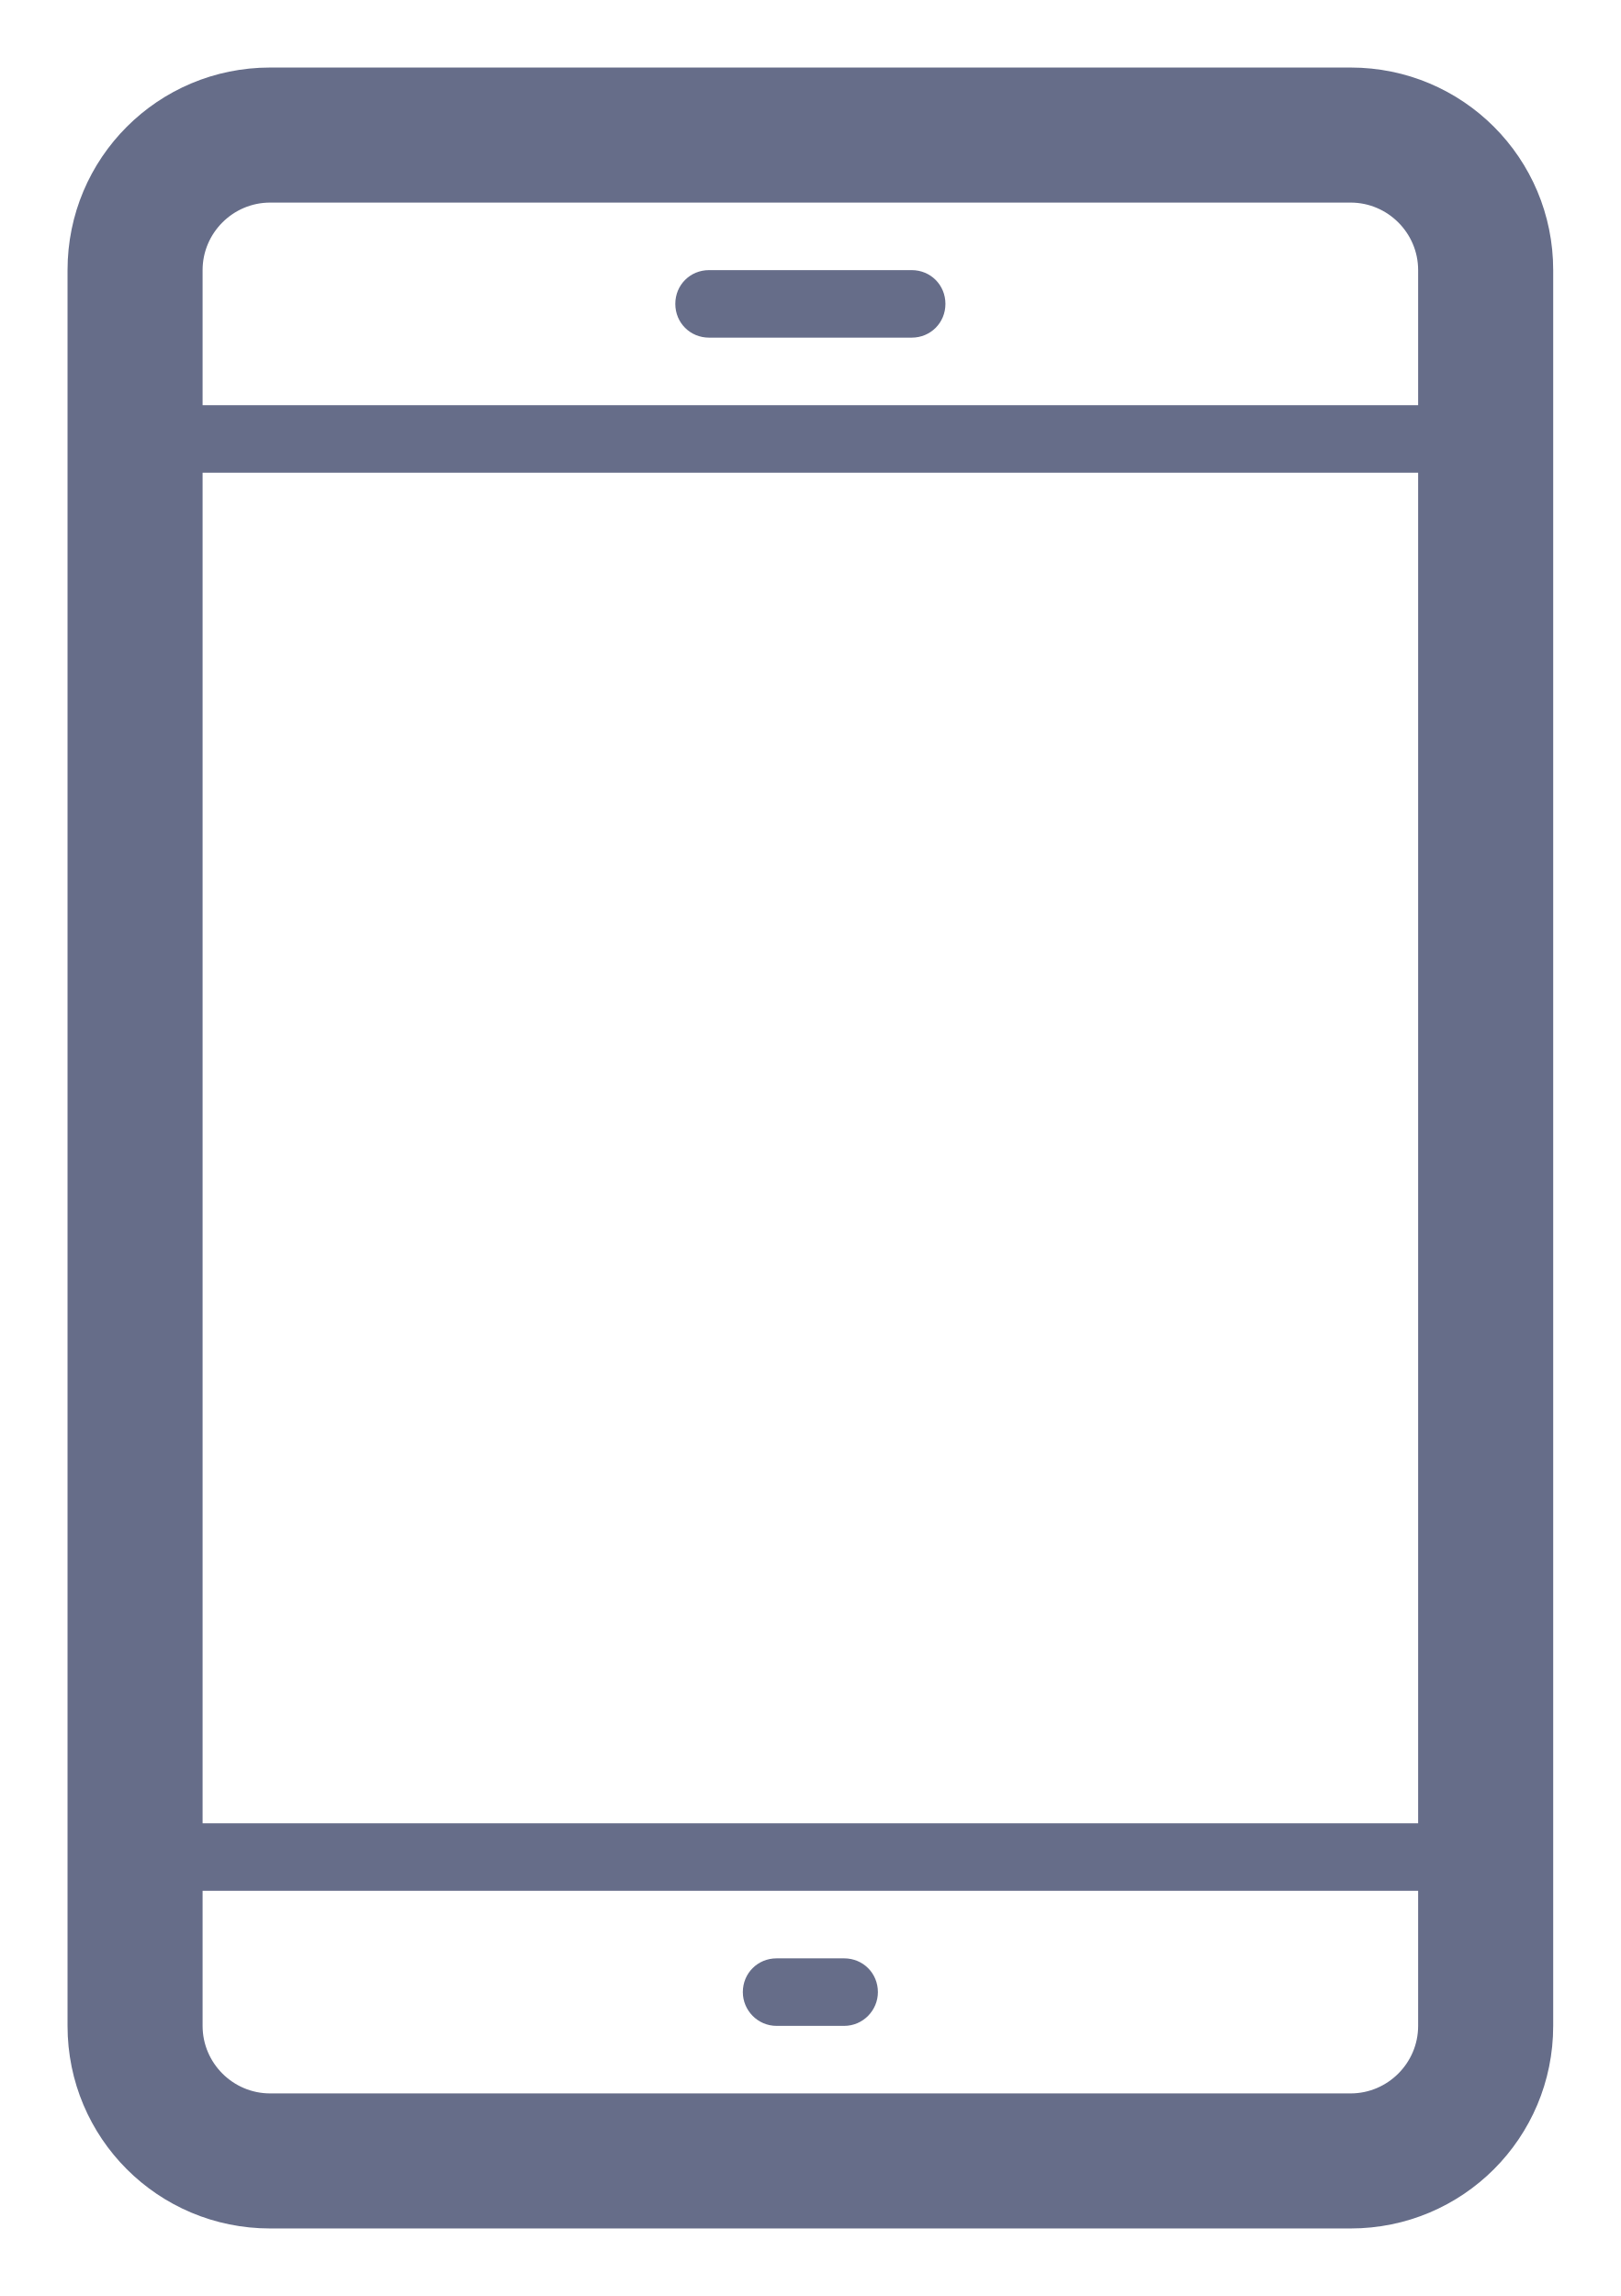
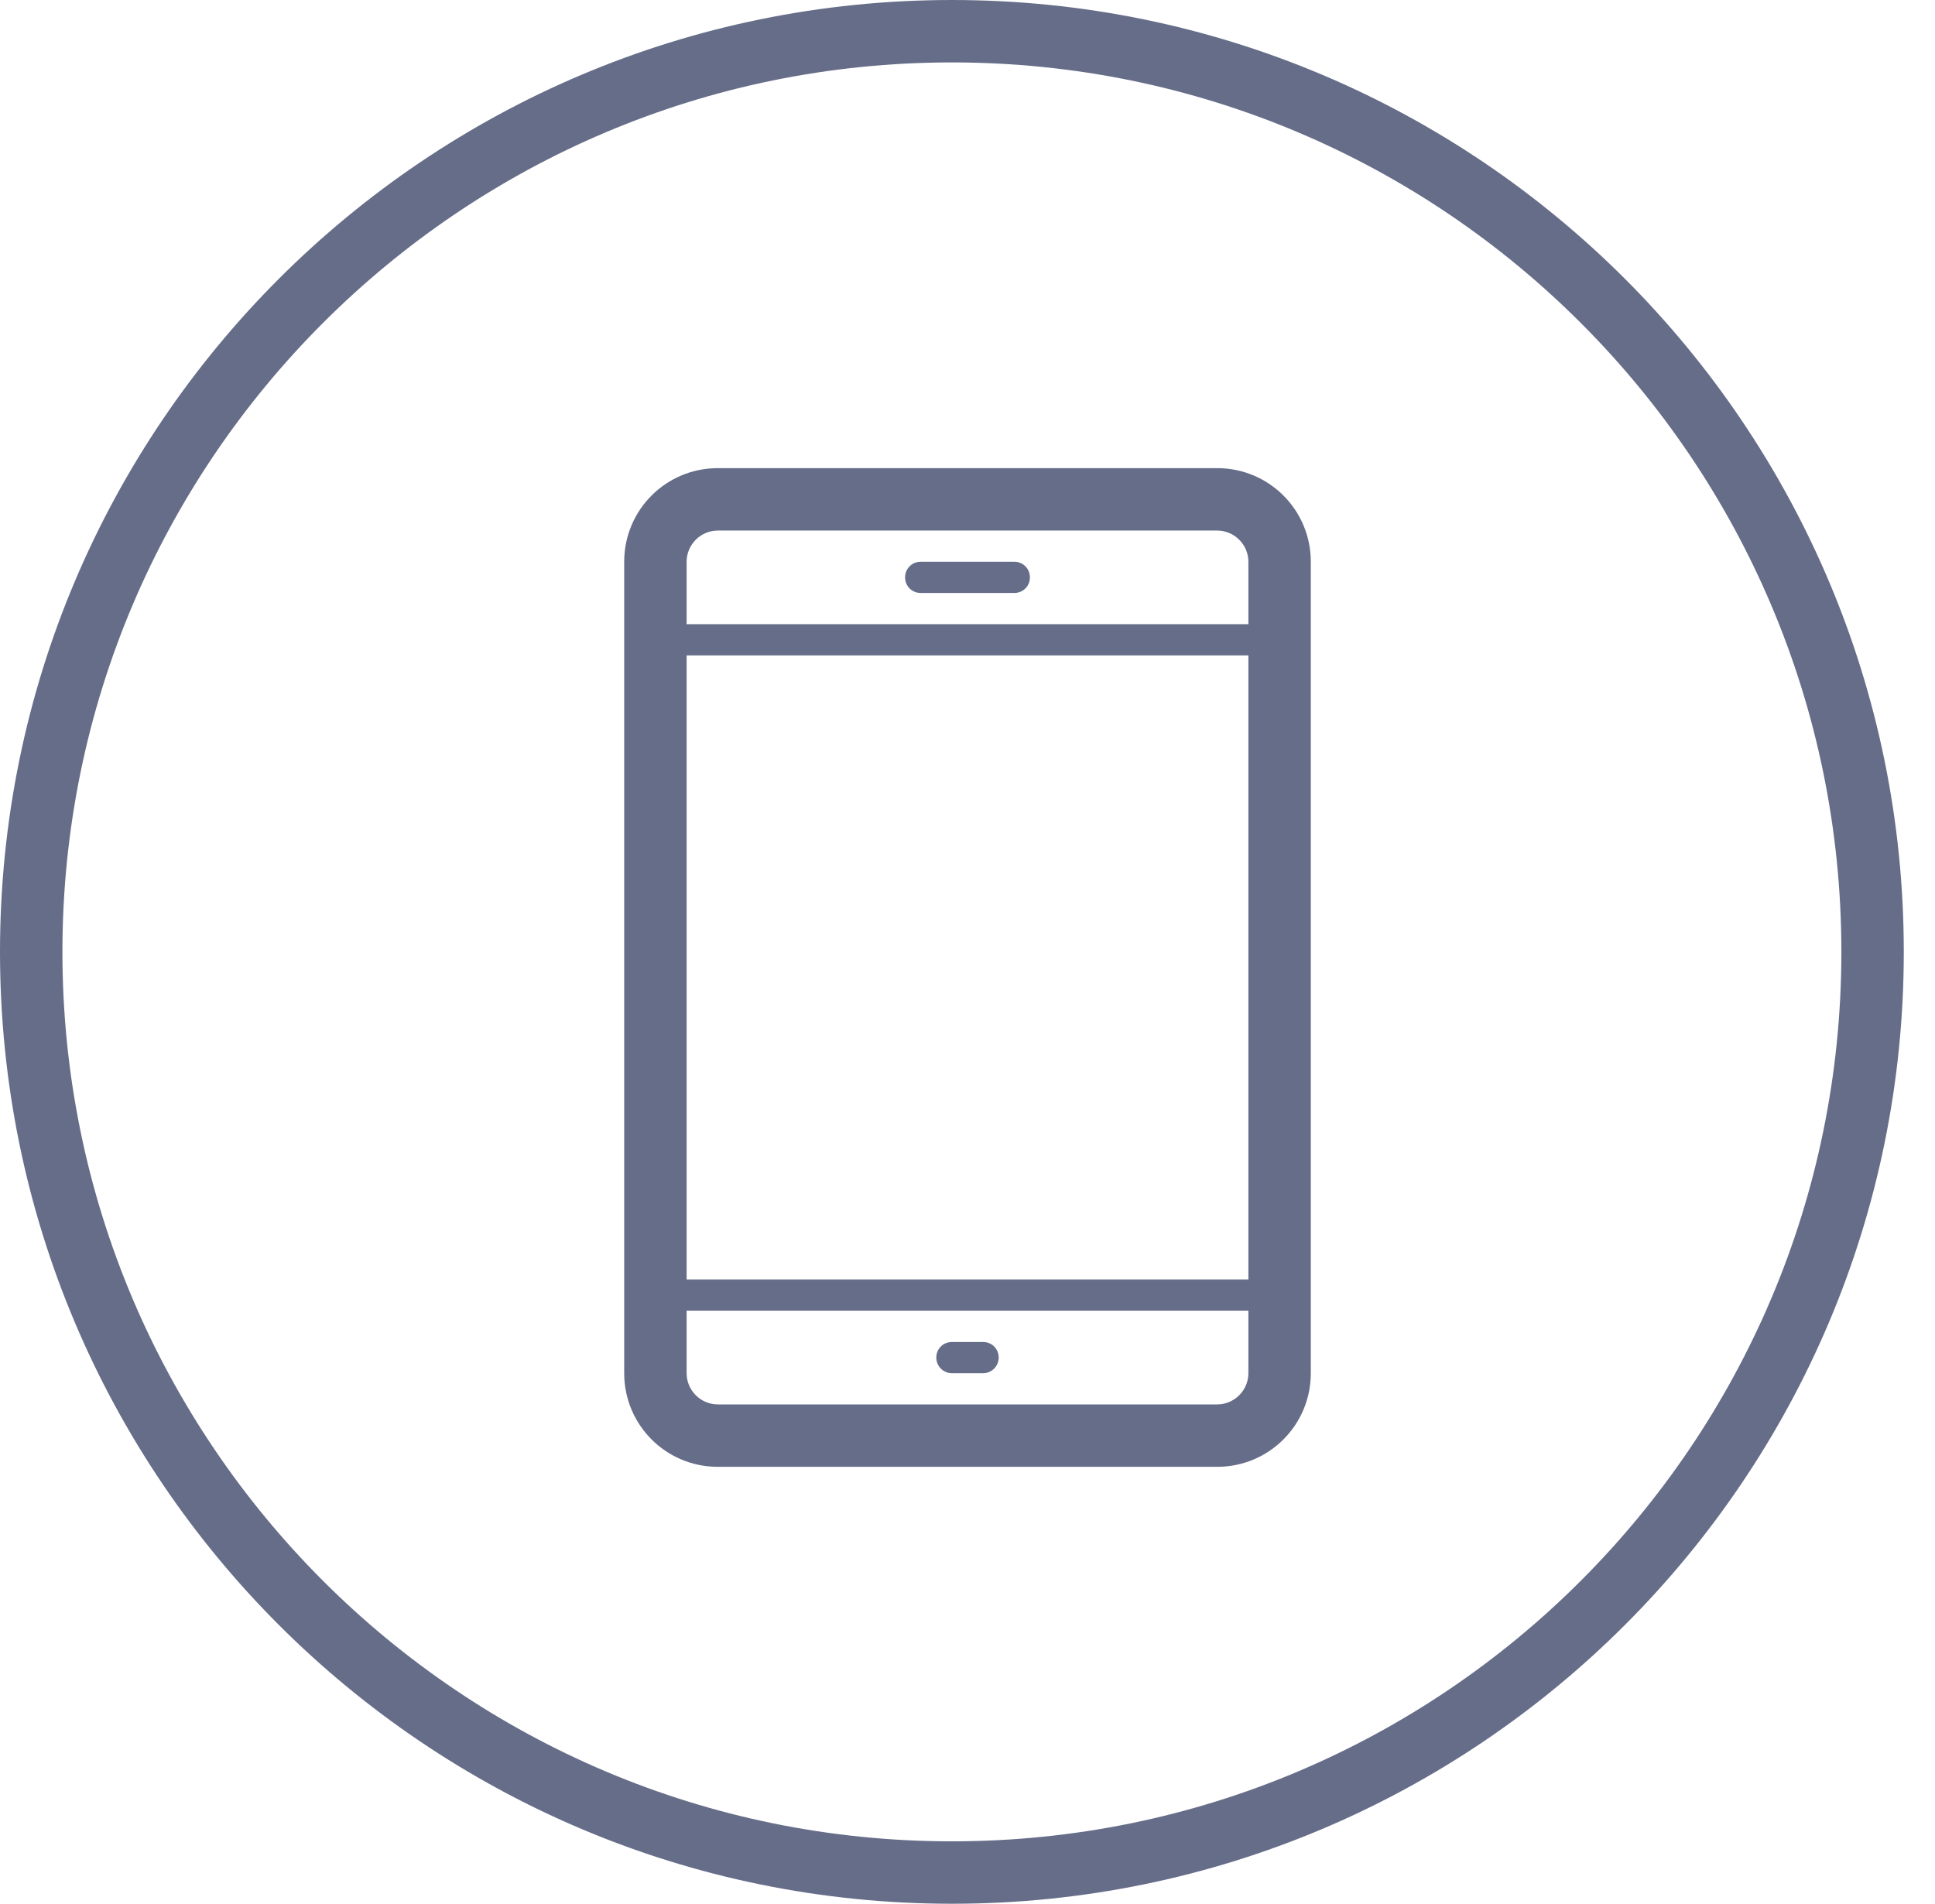
- <svg xmlns="http://www.w3.org/2000/svg" viewBox="0 0 24 34" width="24" height="34">
+ <svg xmlns="http://www.w3.org/2000/svg" viewBox="0 0 62 61" width="62" height="61">
  <style>
		tspan { white-space:pre }
		.shp0 { fill: #666d89 } 
+ 		.shp1 { fill: none;stroke: #666d89;stroke-width: 2 } 
	</style>
-   <path id="phone" class="shp0" d="M20 1L4 1C2.34 1 1 2.34 1 4L1 30C1 31.66 2.34 33 4 33L20 33C21.66 33 23 31.66 23 30L23 4C23 2.34 21.66 1 20 1ZM21 30C21 30.55 20.55 31 20 31L4 31C3.45 31 3 30.55 3 30L3 28L21 28L21 30ZM21 27L3 27L3 7L21 7L21 27ZM21 6L3 6L3 4C3 3.45 3.45 3 4 3L20 3C20.55 3 21 3.45 21 4L21 6ZM14 4.5C14 4.78 13.78 5 13.5 5L10.5 5C10.22 5 10 4.78 10 4.5L10 4.5C10 4.22 10.22 4 10.5 4L13.5 4C13.78 4 14 4.22 14 4.5L14 4.5ZM13 29.5C13 29.77 12.78 30 12.5 30L11.5 30C11.22 30 11 29.77 11 29.5L11 29.5C11 29.22 11.22 29 11.5 29L12.5 29C12.78 29 13 29.22 13 29.5L13 29.5Z" />
+   <g id="Services">
+     <g id="Phone">
+       <path id="phone" class="shp0" d="M39 15L23 15C21.34 15 20 16.34 20 18L20 44C20 45.66 21.34 47 23 47L39 47C40.66 47 42 45.66 42 44L42 18C42 16.34 40.66 15 39 15ZM40 44C40 44.55 39.55 45 39 45L23 45C22.45 45 22 44.55 22 44L22 42L40 42L40 44ZM40 41L22 41L22 21L40 21L40 41ZM40 20L22 20L22 18C22 17.45 22.45 17 23 17L39 17C39.55 17 40 17.45 40 18L40 20ZM33 18.5C33 18.78 32.78 19 32.5 19L29.5 19C29.22 19 29 18.78 29 18.5L29 18.5C29 18.22 29.22 18 29.5 18L32.5 18C32.78 18 33 18.22 33 18.5L33 18.5ZM32 43.5C32 43.77 31.78 44 31.5 44L30.5 44C30.22 44 30 43.77 30 43.5L30 43.5C30 43.22 30.22 43 30.5 43L31.5 43C31.78 43 32 43.22 32 43.5L32 43.5Z" />
+       <path id="Ellipse" class="shp1" d="M30.5 1C46.79 1 60 14.21 60 30.5C60 46.79 46.79 60 30.5 60C14.21 60 1 46.79 1 30.5C1 14.21 14.21 1 30.5 1Z" />
+     </g>
+   </g>
</svg>
